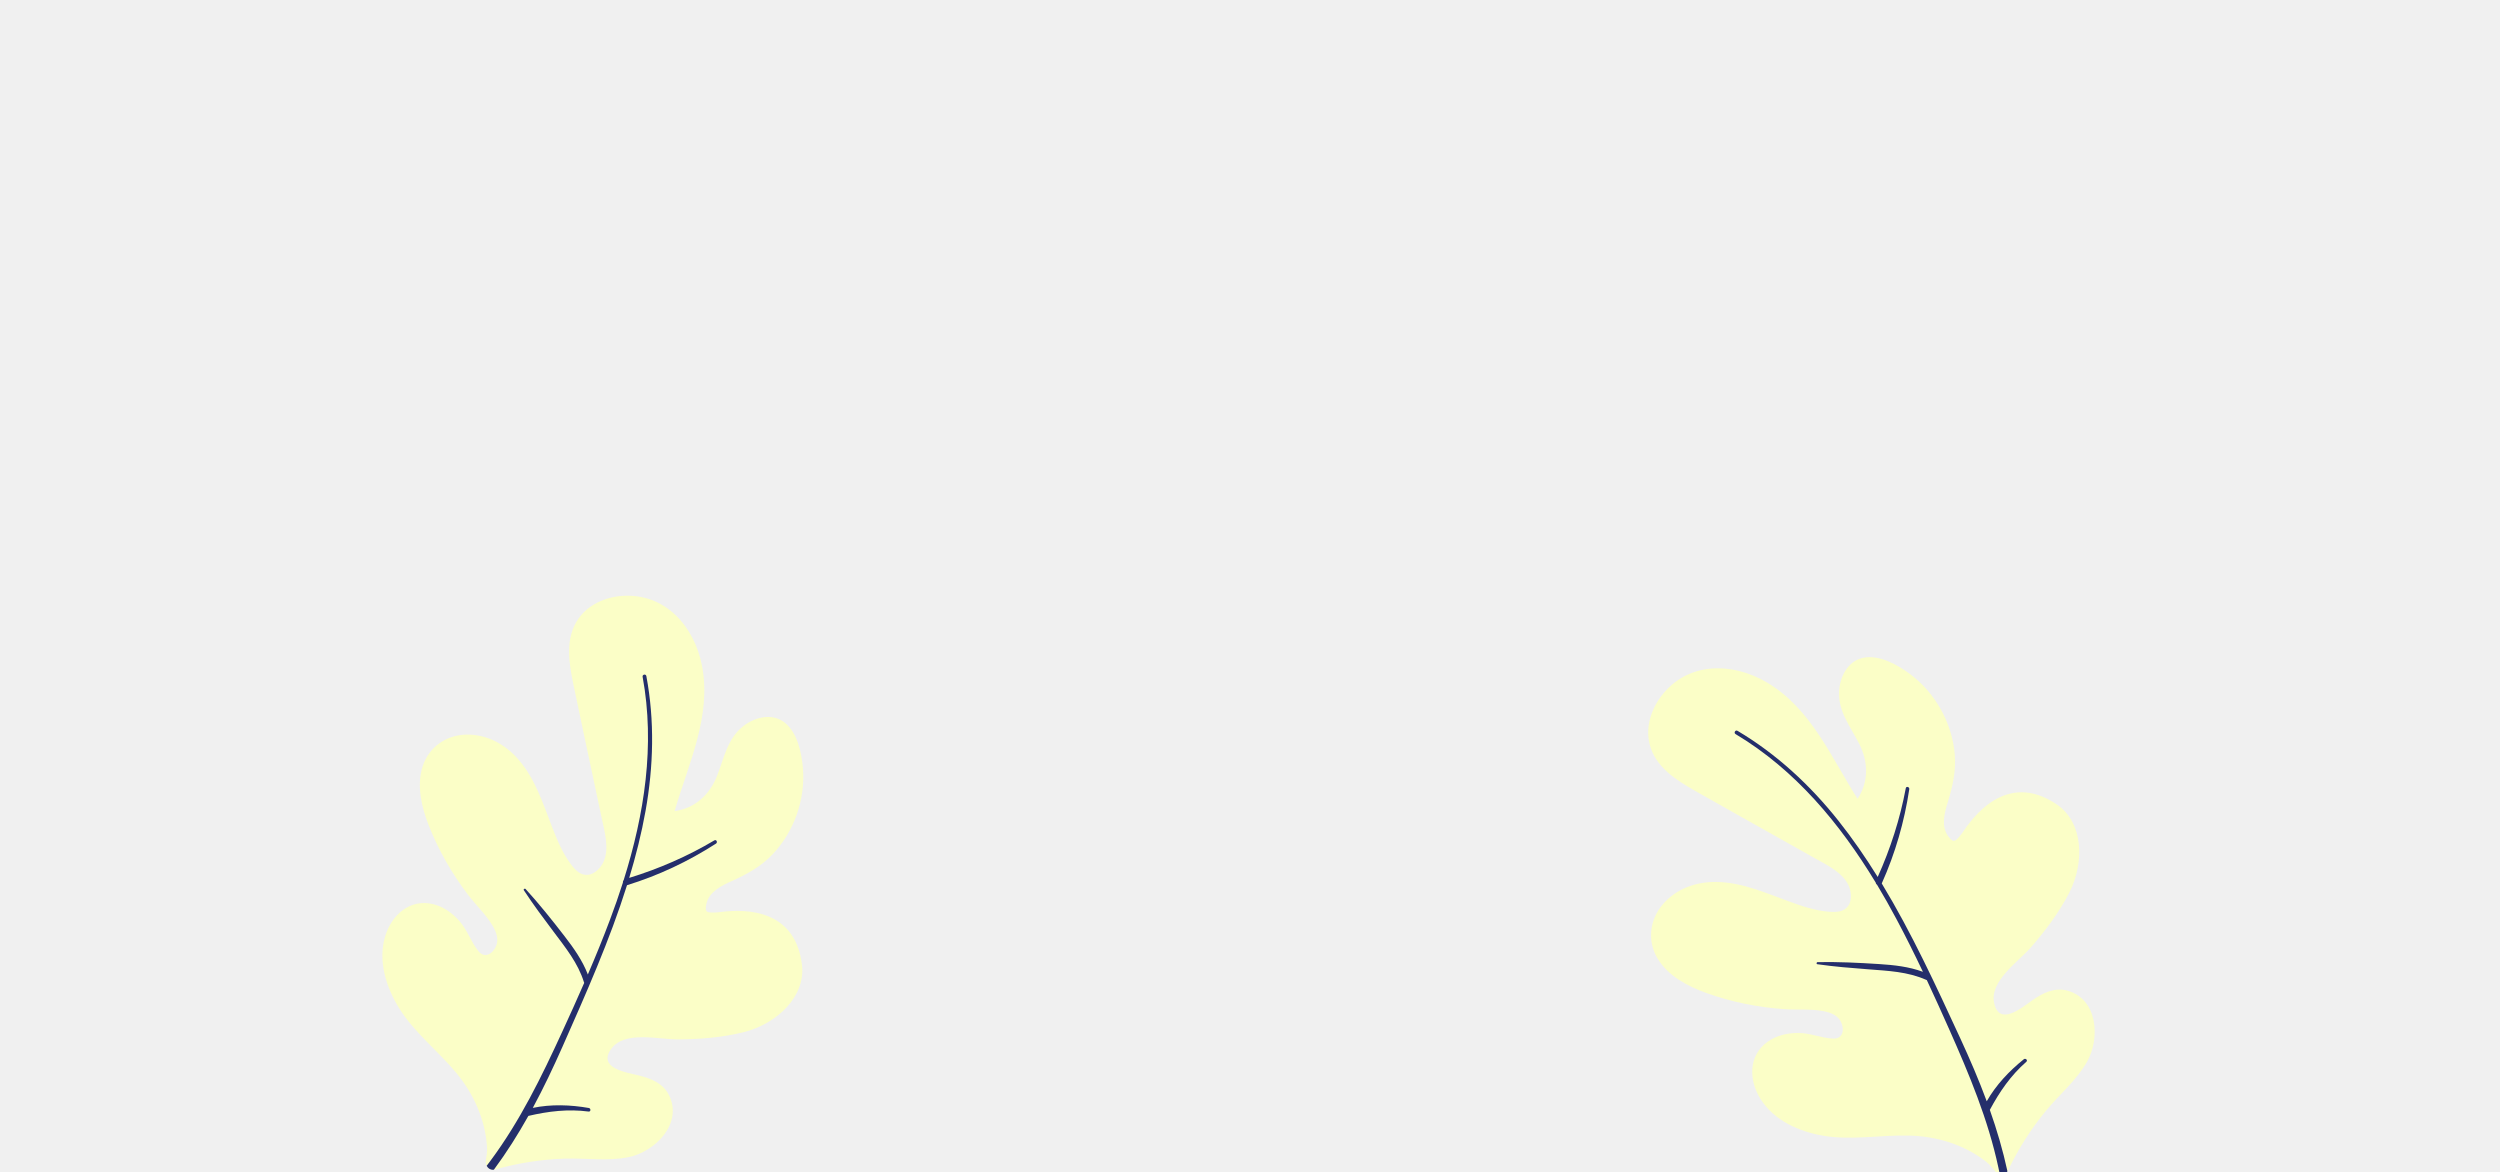
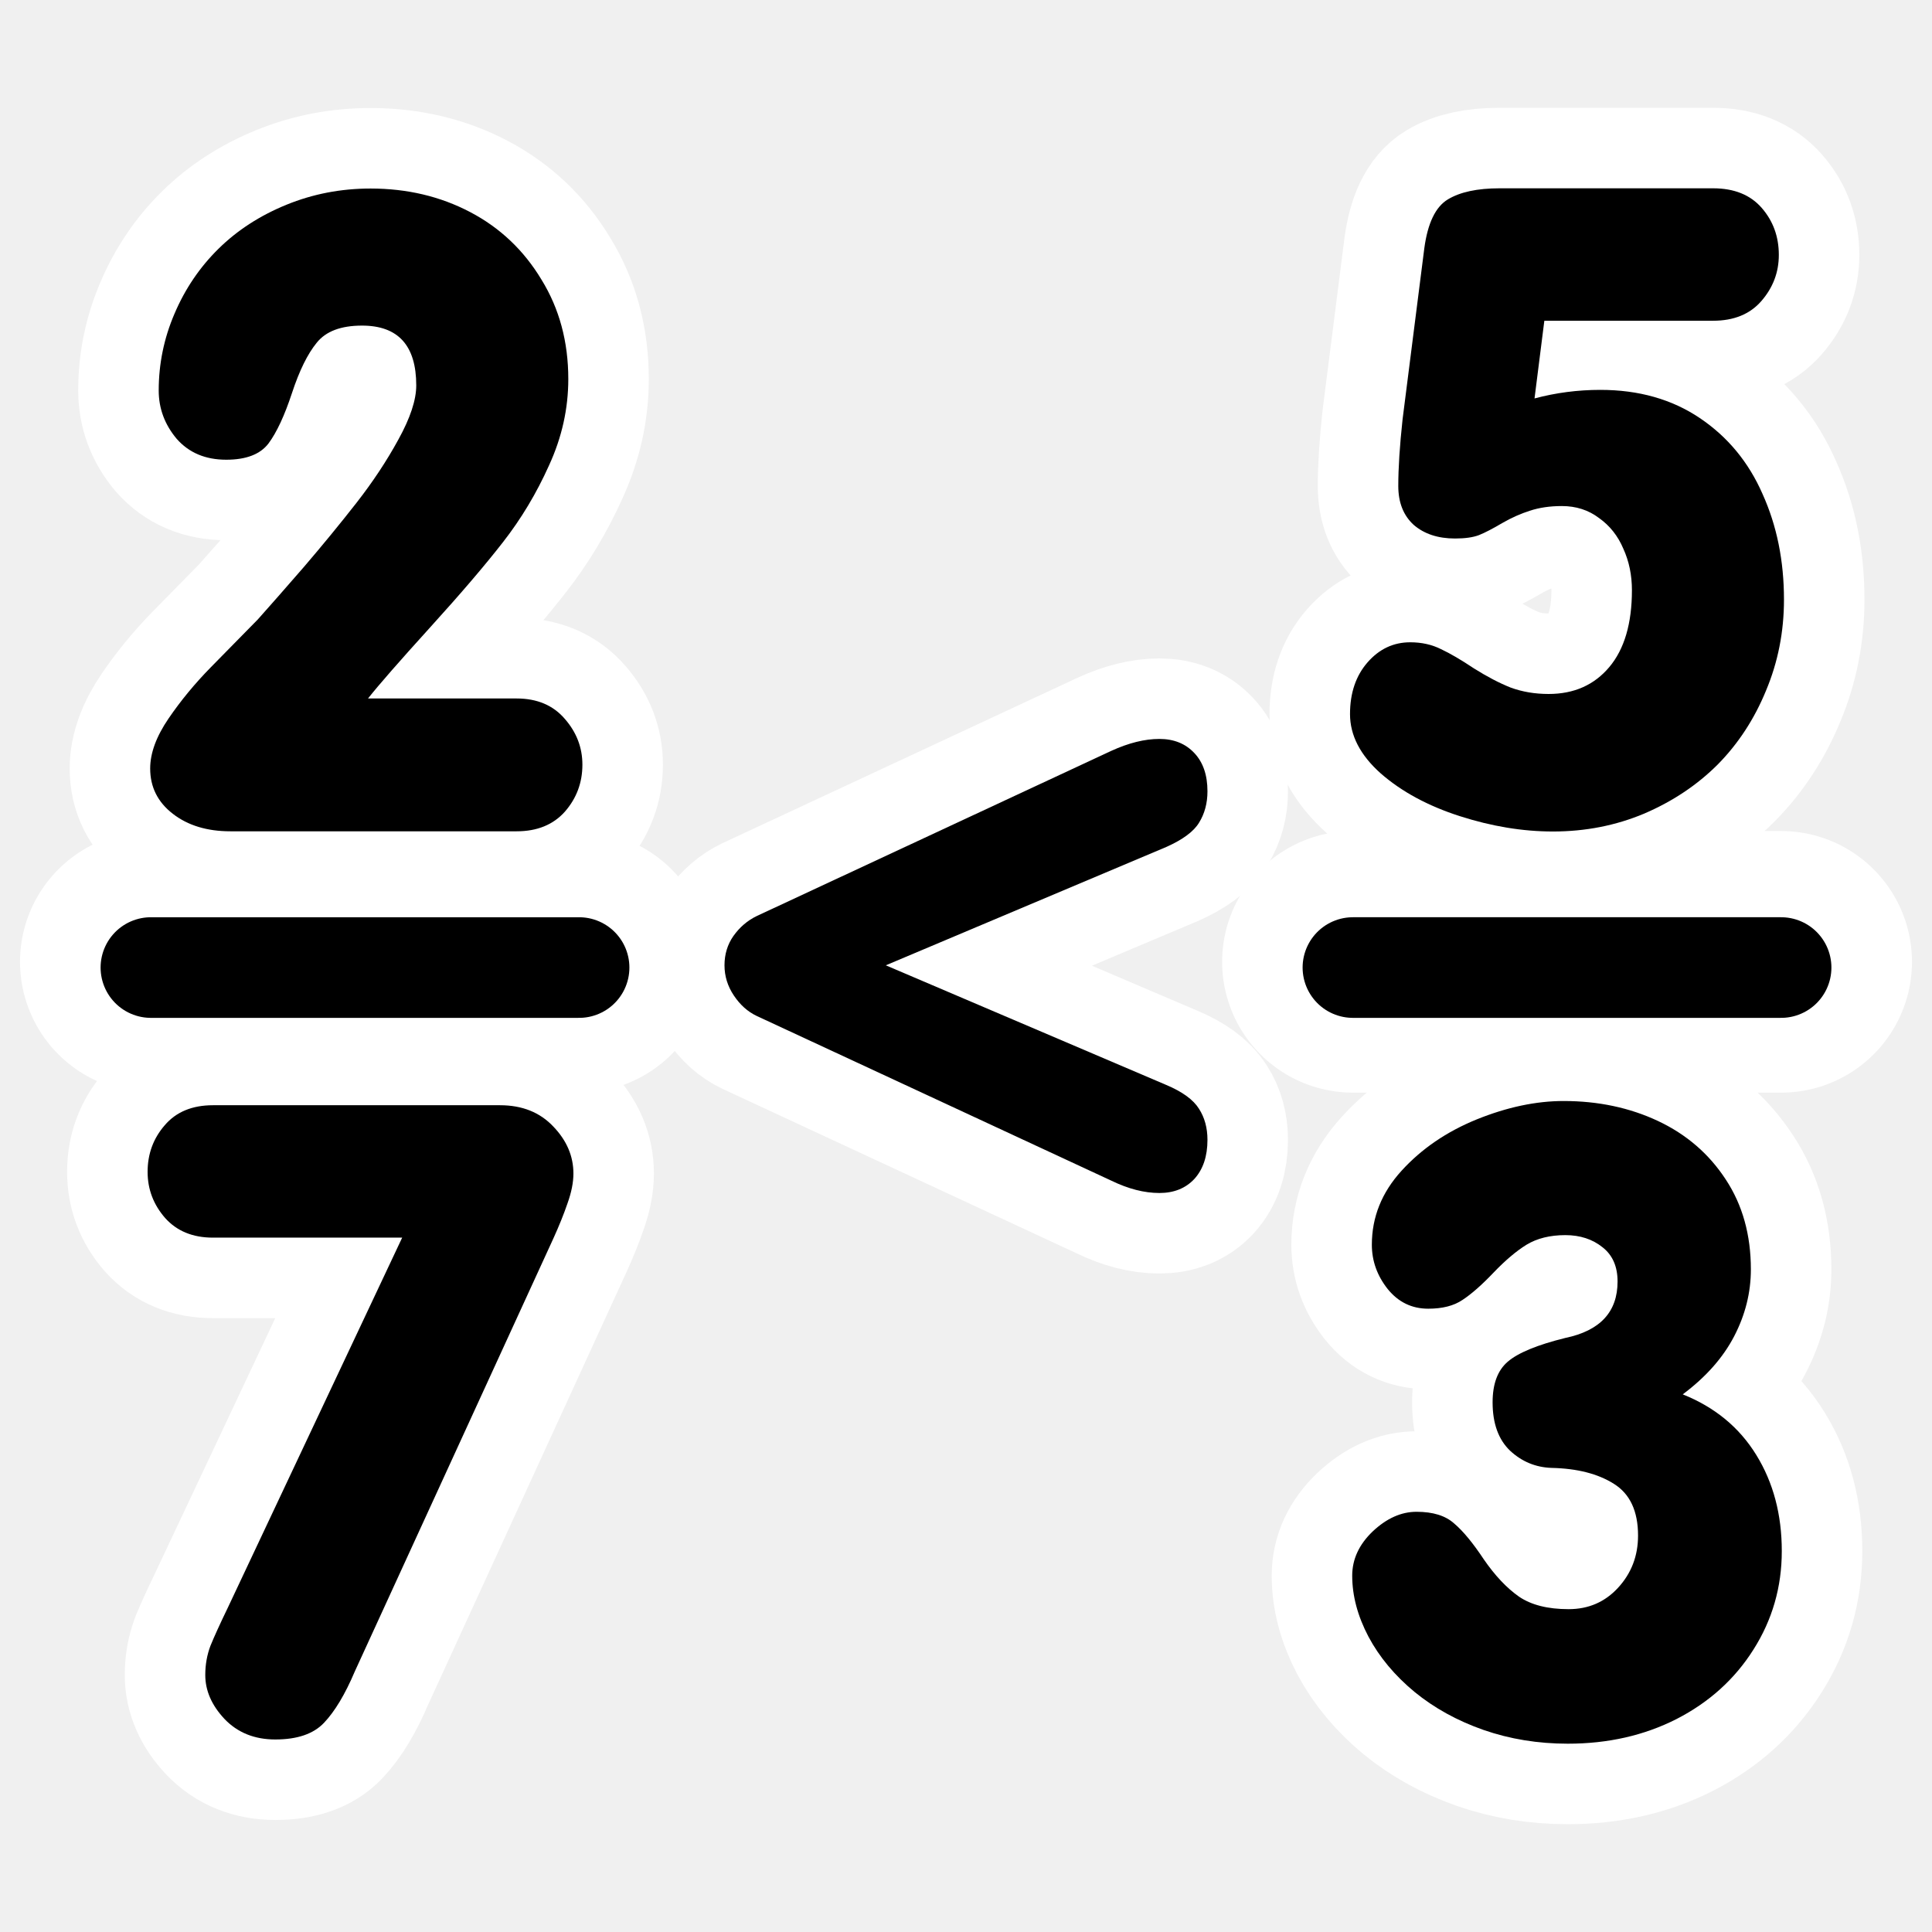
- <svg xmlns="http://www.w3.org/2000/svg" width="100%" height="100%" viewBox="0 0 1067 500" version="1.1" xml:space="preserve" style="fill-rule:evenodd;clip-rule:evenodd;stroke-linejoin:round;stroke-miterlimit:2;">
-   <g transform="matrix(1,0,0,1,156.785,-170.21)">
-     <g transform="matrix(1,0,0,1,725.434,528.193)">
-       <path d="M0,64.789C-5.489,63.329 -10.51,65.919 -14.89,68.989C-19.25,72.039 -28.92,80.249 -31.12,70.14C-33.16,60.739 -20.83,52.529 -15.41,46.319C-9.27,39.279 -3.439,31.51 0.86,23.18C7.71,9.89 6.82,-6.981 -4.26,-14.561C-26.18,-29.561 -40.71,-8.411 -44.64,-2.621C-45.12,-1.931 -45.64,-1.261 -46.199,-0.641C-48,1.369 -48.729,1.579 -50.67,-1.021C-53.899,-5.32 -52.31,-11.061 -50.88,-15.7C-48.779,-22.551 -47.3,-29.07 -47.949,-36.28C-49.13,-49.471 -56.229,-62.211 -66.819,-70.15C-72.16,-74.15 -80.04,-78.641 -86.949,-77.251C-93.62,-75.911 -97.01,-69.081 -97.3,-62.791C-97.699,-54.311 -92.41,-47.74 -88.729,-40.57C-84.66,-32.631 -84.72,-24.15 -89.41,-17.041C-100.71,-34.82 -109.279,-55.61 -128.149,-66.74C-143.029,-75.521 -162.05,-75.561 -173.18,-60.9C-177.56,-55.141 -179.96,-47.551 -178.17,-40.381C-175.729,-30.641 -166.87,-25.061 -158.699,-20.421C-147.39,-14.001 -136.04,-7.65 -124.71,-1.28C-119.04,1.909 -113.37,5.089 -107.699,8.279C-102.54,11.189 -95.79,14.3 -93.199,20.019C-92.1,22.47 -91.729,26.22 -93.34,28.55C-95.25,31.329 -98.5,31.379 -101.58,31.149C-107.52,30.709 -113.3,28.709 -118.85,26.68C-128.77,23.05 -138.77,18.629 -149.51,18.439C-158.38,18.279 -167.01,21.339 -172.79,28.289C-178.189,34.81 -179.18,43.68 -174.819,51.019C-170.35,58.539 -161.91,62.97 -153.93,65.839C-143.33,69.649 -132.06,71.919 -120.83,72.72C-115.26,73.119 -109.449,72.519 -103.949,73.579C-101.05,74.14 -98.01,75.239 -96.58,77.999C-94.899,81.249 -95.5,85.47 -99.85,85.289C-104.859,85.079 -109.62,82.879 -114.76,82.879C-119.37,82.879 -123.96,83.919 -127.77,86.619C-136.06,92.499 -135.88,102.97 -130.87,111.01C-125.12,120.26 -114.3,125.039 -103.91,126.769C-91.84,128.769 -79.58,126.379 -67.449,126.68C-55.51,126.97 -44.1,130.51 -34.75,137.649C-33.109,138.899 -31.81,140.519 -30.489,142.109C-30.06,142.629 -29.42,142.999 -28.72,143.159C-27.56,143.43 -26.229,143.119 -25.439,141.949C-25.34,141.81 -25.25,141.659 -25.17,141.489C-20.83,132.43 -15.479,123.939 -9.09,116.189C-3.29,109.149 4.021,103.129 8.561,95.129C14.17,85.249 13.181,68.279 0,64.789" style="fill:rgb(251,254,199);fill-rule:nonzero;" />
-     </g>
-     <g transform="matrix(1,0,0,1,708.054,529.832)">
-       <path d="M0,93.55C-6.649,99.36 -11.439,106.35 -15.58,114.08C-12.569,122.6 -10.01,131.279 -8.069,140.25C-8.069,140.27 -8.06,140.29 -8.06,140.31C-8.85,141.48 -10.18,141.79 -11.34,141.52C-11.53,140.58 -11.72,139.65 -11.92,138.73C-16.33,118.14 -24.359,98.96 -32.88,79.779C-36.02,72.71 -39.2,65.67 -42.479,58.67C-42.569,58.65 -42.66,58.62 -42.75,58.58C-50.609,55.07 -59,54.739 -67.439,54.08C-74.729,53.52 -81.979,52.949 -89.2,51.91C-89.729,51.83 -89.569,51.02 -89.08,51.01C-80.34,50.85 -71.58,51.279 -62.84,51.84C-56.42,52.25 -50.14,52.94 -44.14,55.15C-47.74,47.56 -51.479,40.04 -55.439,32.63C-58.06,27.72 -60.79,22.86 -63.67,18.07C-63.99,17.84 -64.229,17.48 -64.28,17.07C-79.52,-8.09 -98.56,-31.03 -124.1,-46.31C-124.99,-46.85 -124.18,-48.24 -123.28,-47.71C-106.6,-37.81 -92.319,-24.57 -80.27,-9.42C-74.149,-1.73 -68.6,6.35 -63.43,14.67C-57.99,2.6 -53.88,-10.2 -51.45,-23.21C-51.26,-24.2 -49.81,-23.761 -49.96,-22.801C-52.09,-8.78 -55.91,4.5 -61.71,17.44C-48.92,38.52 -38.55,61.12 -28.24,83.43C-24.12,92.35 -20.27,101.29 -16.899,110.4C-12.939,103.43 -7.31,97.47 -1.08,92.47C-0.33,91.87 0.75,92.89 0,93.55" style="fill:rgb(36,46,107);fill-rule:nonzero;" />
-     </g>
-     <g transform="matrix(1,0,0,1,128.732,455.26)">
-       <path d="M0,182.334C-2.53,177.248 -7.79,175.189 -12.988,173.928C-18.158,172.668 -30.709,170.83 -24.571,162.501C-18.86,154.761 -4.552,158.597 3.69,158.564C13.032,158.525 22.717,157.772 31.812,155.499C46.314,151.864 58.394,140.055 56.768,126.729C53.554,100.363 28.076,103.421 21.133,104.295C20.298,104.39 19.451,104.441 18.616,104.431C15.918,104.407 15.278,103.997 15.949,100.823C17.045,95.559 22.404,92.961 26.833,90.971C33.363,88.023 39.236,84.828 44.221,79.578C53.346,69.98 58.223,56.235 57.19,43.04C56.667,36.389 54.834,27.506 49.227,23.235C43.815,19.112 36.447,21.078 31.533,25.015C24.901,30.314 23.462,38.626 20.509,46.125C17.235,54.425 10.828,59.98 2.392,61.154C8.279,40.927 18.229,20.761 14.124,-0.759C10.89,-17.73 -1.643,-32.038 -20.001,-30.713C-27.219,-30.198 -34.503,-26.987 -38.705,-20.907C-44.406,-12.643 -42.745,-2.305 -40.833,6.895C-38.184,19.627 -35.456,32.343 -32.756,45.058C-31.406,51.422 -30.049,57.779 -28.699,64.144C-27.477,69.94 -25.354,77.063 -27.938,82.785C-29.052,85.23 -31.623,87.983 -34.436,88.313C-37.784,88.716 -39.969,86.309 -41.83,83.844C-45.423,79.093 -47.738,73.432 -49.88,67.924C-53.706,58.078 -56.991,47.65 -63.942,39.46C-69.68,32.694 -77.678,28.235 -86.714,28.485C-95.176,28.737 -102.489,33.852 -105.121,41.974C-107.815,50.296 -105.567,59.56 -102.452,67.447C-98.313,77.922 -92.573,87.884 -85.757,96.845C-82.379,101.291 -78.091,105.257 -75.255,110.087C-73.76,112.635 -72.578,115.644 -73.706,118.54C-75.037,121.948 -78.602,124.285 -81.34,120.899C-84.49,116.999 -85.982,111.972 -89.377,108.112C-92.422,104.651 -96.234,101.892 -100.778,100.813C-110.668,98.473 -118.411,105.522 -121.139,114.595C-124.287,125.021 -120.729,136.303 -115.167,145.247C-108.697,155.631 -98.805,163.258 -91.02,172.563C-83.351,181.721 -78.474,192.626 -77.659,204.362C-77.515,206.419 -77.873,208.466 -78.194,210.507C-78.301,211.173 -78.156,211.897 -77.814,212.529C-77.251,213.578 -76.14,214.372 -74.739,214.192C-74.568,214.176 -74.396,214.144 -74.216,214.092C-64.546,211.367 -54.638,209.776 -44.599,209.456C-35.481,209.162 -26.134,210.675 -17.128,208.8C-6.005,206.487 6.084,194.536 0,182.334" style="fill:rgb(251,254,199);fill-rule:nonzero;" />
-     </g>
-     <g transform="matrix(1,0,0,1,94.4268,482.743)">
-       <path d="M0,161.879C-8.754,160.723 -17.166,161.742 -25.705,163.739C-30.114,171.626 -34.941,179.281 -40.396,186.662C-40.41,186.676 -40.419,186.696 -40.434,186.709C-41.834,186.889 -42.945,186.095 -43.509,185.046C-42.928,184.282 -42.355,183.525 -41.797,182.768C-29.249,165.858 -20.15,147.16 -11.376,128.096C-8.142,121.068 -4.955,114.031 -1.865,106.945C-1.91,106.864 -1.947,106.777 -1.977,106.683C-4.532,98.463 -9.825,91.945 -14.904,85.172C-19.298,79.328 -23.658,73.508 -27.646,67.4C-27.936,66.949 -27.222,66.534 -26.891,66.896C-20.998,73.353 -15.536,80.214 -10.184,87.147C-6.252,92.238 -2.622,97.409 -0.318,103.374C3.003,95.658 6.179,87.883 9.128,80.016C11.084,74.806 12.93,69.546 14.625,64.22C14.586,63.828 14.698,63.41 14.973,63.102C23.799,35.041 28.449,5.594 23.055,-23.675C22.872,-24.7 24.45,-25.01 24.647,-23.983C28.229,-4.921 27.72,14.546 24.303,33.6C22.57,43.274 20.169,52.777 17.336,62.154C29.992,58.268 42.317,52.9 53.691,46.132C54.56,45.621 55.188,47 54.367,47.522C42.434,55.182 29.939,61.084 16.393,65.275C9.011,88.802 -1.109,111.515 -11.052,133.99C-15.029,142.976 -19.199,151.771 -23.813,160.317C-15.965,158.688 -7.771,158.979 0.098,160.355C1.044,160.522 0.991,162.006 0,161.879" style="fill:rgb(36,46,107);fill-rule:nonzero;" />
-     </g>
+ <svg xmlns="http://www.w3.org/2000/svg" id="svg1" viewBox="0 0 60 60" _SVGFile__filename="oldscale/apps/kbruch.svg" version="1.0" y="0" x="0">
+   <path id="text1784" style="stroke-linejoin:round;stroke:#ffffff;stroke-width:2.217;fill:none" transform="matrix(2.2555 0 0 2.2555 89.998 -38.372)" d="m-24.6 33.269l-4.881-2.267c-0.125-0.059-0.23-0.153-0.316-0.282-0.086-0.128-0.129-0.267-0.129-0.416 0-0.152 0.041-0.287 0.123-0.404 0.086-0.121 0.193-0.213 0.322-0.275l4.881-2.274c0.239-0.109 0.459-0.164 0.662-0.164 0.2 0 0.36 0.065 0.481 0.194 0.121 0.128 0.181 0.304 0.181 0.527 0 0.164-0.039 0.309-0.117 0.434-0.074 0.121-0.224 0.232-0.451 0.333l-3.861 1.629 3.861 1.647c0.223 0.094 0.373 0.203 0.451 0.328 0.078 0.121 0.117 0.264 0.117 0.428 0 0.226-0.06 0.406-0.181 0.539-0.121 0.129-0.281 0.193-0.481 0.193-0.207 0-0.427-0.056-0.662-0.17" />
+   <g id="g1771" transform="translate(-3.7667e-7 -.12908)">
+     <path id="path1143" style="stroke-linejoin:round;stroke:#ffffff;stroke-width:5;fill:none" d="m41.994 49.064c0-0.51 0.212-0.969 0.636-1.375 0.432-0.407 0.887-0.61 1.362-0.61 0.511 0 0.9 0.121 1.168 0.363 0.277 0.234 0.584 0.606 0.922 1.116 0.346 0.502 0.709 0.887 1.09 1.155 0.381 0.26 0.895 0.39 1.544 0.39 0.615 0 1.125-0.221 1.532-0.662 0.415-0.45 0.623-0.991 0.623-1.623 0-0.761-0.251-1.297-0.753-1.609-0.493-0.311-1.138-0.476-1.934-0.493-0.493-0.017-0.921-0.195-1.285-0.532-0.363-0.346-0.545-0.848-0.545-1.505 0-0.571 0.156-0.991 0.468-1.259 0.32-0.277 0.917-0.524 1.791-0.74 1.081-0.225 1.622-0.809 1.622-1.752 0-0.467-0.156-0.822-0.467-1.064-0.312-0.251-0.697-0.377-1.155-0.377-0.476 0-0.879 0.1-1.207 0.299-0.321 0.199-0.662 0.489-1.026 0.869-0.363 0.381-0.683 0.662-0.96 0.844-0.268 0.182-0.623 0.273-1.064 0.273-0.511 0-0.93-0.204-1.259-0.61-0.329-0.416-0.493-0.874-0.493-1.376 0-0.857 0.307-1.622 0.921-2.297 0.623-0.684 1.402-1.216 2.336-1.596 0.943-0.381 1.843-0.571 2.7-0.571 1.072 0 2.05 0.207 2.933 0.622 0.882 0.416 1.583 1.021 2.102 1.817 0.519 0.788 0.779 1.718 0.779 2.791 0 0.718-0.173 1.41-0.519 2.076s-0.879 1.268-1.597 1.804c0.995 0.398 1.757 1.025 2.284 1.882 0.528 0.856 0.792 1.851 0.792 2.985 0 1.116-0.294 2.137-0.882 3.062-0.58 0.918-1.376 1.636-2.388 2.155-1.004 0.51-2.129 0.765-3.375 0.765-0.925 0-1.799-0.142-2.621-0.428-0.813-0.285-1.527-0.679-2.141-1.181-0.615-0.51-1.091-1.081-1.428-1.713-0.337-0.64-0.506-1.272-0.506-1.895z" />
+     <path id="path1144" style="stroke-linejoin:round;stroke:#ffffff;stroke-width:5;fill:none" d="m47.961 10.089l-0.305 2.414c0.664-0.177 1.344-0.266 2.043-0.266 1.194 0 2.224 0.292 3.091 0.876 0.866 0.583 1.516 1.37 1.949 2.361 0.443 0.981 0.664 2.073 0.664 3.276 0 0.999-0.186 1.941-0.557 2.825-0.363 0.885-0.863 1.649-1.499 2.295-0.637 0.637-1.398 1.145-2.282 1.525-0.884 0.372-1.83 0.557-2.838 0.557-0.938 0-1.901-0.159-2.892-0.477-0.99-0.318-1.808-0.761-2.454-1.326-0.636-0.566-0.955-1.181-0.955-1.844 0-0.655 0.182-1.19 0.544-1.605 0.363-0.416 0.805-0.624 1.326-0.624 0.354 0 0.673 0.071 0.956 0.213 0.282 0.132 0.623 0.331 1.021 0.597 0.407 0.256 0.787 0.455 1.141 0.596 0.362 0.133 0.756 0.199 1.18 0.199 0.787 0 1.415-0.278 1.884-0.835 0.468-0.557 0.703-1.353 0.703-2.388 0-0.468-0.089-0.897-0.266-1.286-0.168-0.398-0.42-0.717-0.756-0.955-0.327-0.248-0.712-0.372-1.154-0.372-0.371 0-0.703 0.049-0.995 0.146-0.283 0.089-0.57 0.217-0.862 0.385-0.283 0.168-0.521 0.292-0.716 0.371-0.186 0.071-0.433 0.106-0.743 0.106-0.53 0-0.959-0.141-1.286-0.424-0.319-0.292-0.478-0.694-0.478-1.207 0-0.557 0.044-1.247 0.133-2.069l0.676-5.319c0.106-0.778 0.349-1.282 0.73-1.512 0.38-0.23 0.915-0.345 1.605-0.345h6.632c0.654 0 1.158 0.203 1.512 0.61 0.354 0.407 0.53 0.893 0.53 1.459 0 0.539-0.181 1.017-0.543 1.433-0.354 0.407-0.854 0.611-1.499 0.611h-5.24" />
+     <path id="path1145" style="stroke-linejoin:round;stroke:#ffffff;stroke-width:5;fill:none" transform="translate(44.385)" d="m-32.957 21.821h4.616c0.637 0 1.137 0.212 1.499 0.636 0.363 0.416 0.544 0.889 0.544 1.42 0 0.557-0.181 1.043-0.544 1.459-0.362 0.406-0.862 0.61-1.499 0.61h-8.887c-0.725 0-1.322-0.181-1.79-0.544-0.469-0.363-0.703-0.831-0.703-1.406 0-0.478 0.19-0.995 0.57-1.552s0.818-1.088 1.313-1.592 0.982-0.999 1.459-1.485c0.372-0.416 0.849-0.96 1.433-1.632 0.583-0.681 1.127-1.344 1.631-1.989 0.504-0.646 0.938-1.3 1.3-1.963 0.372-0.672 0.557-1.234 0.557-1.685 0-1.238-0.561-1.857-1.684-1.857-0.655 0-1.123 0.177-1.406 0.531-0.283 0.345-0.54 0.866-0.77 1.565-0.23 0.698-0.473 1.22-0.729 1.565-0.257 0.336-0.694 0.504-1.313 0.504-0.646 0-1.159-0.217-1.539-0.65-0.371-0.442-0.557-0.942-0.557-1.499 0-0.831 0.164-1.627 0.491-2.387 0.327-0.769 0.782-1.441 1.366-2.016 0.584-0.575 1.287-1.03 2.109-1.366 0.822-0.336 1.693-0.504 2.613-0.504 1.132 0 2.162 0.243 3.091 0.73 0.928 0.486 1.666 1.185 2.215 2.096 0.557 0.902 0.835 1.932 0.835 3.09 0 0.92-0.199 1.813-0.597 2.679-0.389 0.867-0.866 1.663-1.432 2.388-0.557 0.716-1.313 1.601-2.268 2.653-0.946 1.043-1.588 1.777-1.924 2.202" />
+     <path id="path1146" style="stroke-linejoin:round;stroke:#ffffff;stroke-width:5;fill:none" transform="translate(44.385)" d="m-37.307 50.051l5.412-11.486h-5.876c-0.628 0-1.123-0.204-1.486-0.61-0.363-0.416-0.544-0.893-0.544-1.433 0-0.557 0.177-1.039 0.531-1.446 0.353-0.415 0.853-0.623 1.499-0.623h8.913c0.69 0 1.242 0.221 1.658 0.663 0.416 0.433 0.623 0.92 0.623 1.459 0 0.274-0.061 0.584-0.185 0.929-0.115 0.336-0.261 0.698-0.438 1.087l-6.168 13.45c-0.3 0.708-0.619 1.238-0.955 1.592-0.327 0.345-0.831 0.517-1.512 0.517-0.645 0-1.172-0.212-1.578-0.637-0.398-0.424-0.597-0.879-0.597-1.366 0-0.318 0.053-0.619 0.159-0.902 0.115-0.283 0.296-0.681 0.544-1.194" />
+     <path id="path1104" style="stroke-linejoin:round;stroke:#ffffff;stroke-linecap:round;stroke-width:8.168;fill:none" transform="matrix(.99473 0 0 .99473 .1774 -.019265)" d="m4.531 30.178h13.369" />
+     <path id="path1109" style="stroke-linejoin:round;stroke:#ffffff;stroke-linecap:round;stroke-width:8.168;fill:none" transform="matrix(.99473 0 0 .99473 .1774 -.019265)" d="m42.061 30.178h13.369" />
+     <path id="path836" style="stroke-linejoin:round;stroke:#000000;stroke-linecap:round;stroke-width:3.122;fill:none" transform="matrix(1.001 0 0 1.001 -.17115 -.82272)" d="m4.853 30.969h13.284" />
+     <path id="path859" style="fill:#000000" d="m41.994 49.064c0-0.51 0.212-0.969 0.636-1.375 0.432-0.407 0.887-0.61 1.362-0.61 0.511 0 0.9 0.121 1.168 0.363 0.277 0.234 0.584 0.606 0.922 1.116 0.346 0.502 0.709 0.887 1.09 1.155 0.381 0.26 0.895 0.39 1.544 0.39 0.615 0 1.125-0.221 1.532-0.662 0.415-0.45 0.623-0.991 0.623-1.623 0-0.761-0.251-1.297-0.753-1.609-0.493-0.311-1.138-0.476-1.934-0.493-0.493-0.017-0.921-0.195-1.285-0.532-0.363-0.346-0.545-0.848-0.545-1.505 0-0.571 0.156-0.991 0.468-1.259 0.32-0.277 0.917-0.524 1.791-0.74 1.081-0.225 1.622-0.809 1.622-1.752 0-0.467-0.156-0.822-0.467-1.064-0.312-0.251-0.697-0.377-1.155-0.377-0.476 0-0.879 0.1-1.207 0.299-0.321 0.199-0.662 0.489-1.026 0.869-0.363 0.381-0.683 0.662-0.96 0.844-0.268 0.182-0.623 0.273-1.064 0.273-0.511 0-0.93-0.204-1.259-0.61-0.329-0.416-0.493-0.874-0.493-1.376 0-0.857 0.307-1.622 0.921-2.297 0.623-0.684 1.402-1.216 2.336-1.596 0.943-0.381 1.843-0.571 2.7-0.571 1.072 0 2.05 0.207 2.933 0.622 0.882 0.416 1.583 1.021 2.102 1.817 0.519 0.788 0.779 1.718 0.779 2.791 0 0.718-0.173 1.41-0.519 2.076s-0.879 1.268-1.597 1.804c0.995 0.398 1.757 1.025 2.284 1.882 0.528 0.856 0.792 1.851 0.792 2.985 0 1.116-0.294 2.137-0.882 3.062-0.58 0.918-1.376 1.636-2.388 2.155-1.004 0.51-2.129 0.765-3.375 0.765-0.925 0-1.799-0.142-2.621-0.428-0.813-0.285-1.527-0.679-2.141-1.181-0.615-0.51-1.091-1.081-1.428-1.713-0.337-0.64-0.506-1.272-0.506-1.895z" />
+     <path id="path849" style="stroke-linejoin:round;stroke:#000000;stroke-linecap:round;stroke-width:3.122;fill:none" transform="matrix(1.001 0 0 1.001 -.065841 -.52351)" d="m42.04 30.67h13.284" />
+     <path id="text1129" style="fill:#000000" d="m47.961 10.089l-0.305 2.414c0.664-0.177 1.344-0.266 2.043-0.266 1.194 0 2.224 0.292 3.091 0.876 0.866 0.583 1.516 1.37 1.949 2.361 0.443 0.981 0.664 2.073 0.664 3.276 0 0.999-0.186 1.941-0.557 2.825-0.363 0.885-0.863 1.649-1.499 2.295-0.637 0.637-1.398 1.145-2.282 1.525-0.884 0.372-1.83 0.557-2.838 0.557-0.938 0-1.901-0.159-2.892-0.477-0.99-0.318-1.808-0.761-2.454-1.326-0.636-0.566-0.955-1.181-0.955-1.844 0-0.655 0.182-1.19 0.544-1.605 0.363-0.416 0.805-0.624 1.326-0.624 0.354 0 0.673 0.071 0.956 0.213 0.282 0.132 0.623 0.331 1.021 0.597 0.407 0.256 0.787 0.455 1.141 0.596 0.362 0.133 0.756 0.199 1.18 0.199 0.787 0 1.415-0.278 1.884-0.835 0.468-0.557 0.703-1.353 0.703-2.388 0-0.468-0.089-0.897-0.266-1.286-0.168-0.398-0.42-0.717-0.756-0.955-0.327-0.248-0.712-0.372-1.154-0.372-0.371 0-0.703 0.049-0.995 0.146-0.283 0.089-0.57 0.217-0.862 0.385-0.283 0.168-0.521 0.292-0.716 0.371-0.186 0.071-0.433 0.106-0.743 0.106-0.53 0-0.959-0.141-1.286-0.424-0.319-0.292-0.478-0.694-0.478-1.207 0-0.557 0.044-1.247 0.133-2.069l0.676-5.319c0.106-0.778 0.349-1.282 0.73-1.512 0.38-0.23 0.915-0.345 1.605-0.345h6.632c0.654 0 1.158 0.203 1.512 0.61 0.354 0.407 0.53 0.893 0.53 1.459 0 0.539-0.181 1.017-0.543 1.433-0.354 0.407-0.854 0.611-1.499 0.611h-5.24" />
+     <path id="text1126" style="fill:#000000" transform="translate(44.385)" d="m-32.957 21.821h4.616c0.637 0 1.137 0.212 1.499 0.636 0.363 0.416 0.544 0.889 0.544 1.42 0 0.557-0.181 1.043-0.544 1.459-0.362 0.406-0.862 0.61-1.499 0.61h-8.887c-0.725 0-1.322-0.181-1.79-0.544-0.469-0.363-0.703-0.831-0.703-1.406 0-0.478 0.19-0.995 0.57-1.552s0.818-1.088 1.313-1.592 0.982-0.999 1.459-1.485c0.372-0.416 0.849-0.96 1.433-1.632 0.583-0.681 1.127-1.344 1.631-1.989 0.504-0.646 0.938-1.3 1.3-1.963 0.372-0.672 0.557-1.234 0.557-1.685 0-1.238-0.561-1.857-1.684-1.857-0.655 0-1.123 0.177-1.406 0.531-0.283 0.345-0.54 0.866-0.77 1.565-0.23 0.698-0.473 1.22-0.729 1.565-0.257 0.336-0.694 0.504-1.313 0.504-0.646 0-1.159-0.217-1.539-0.65-0.371-0.442-0.557-0.942-0.557-1.499 0-0.831 0.164-1.627 0.491-2.387 0.327-0.769 0.782-1.441 1.366-2.016 0.584-0.575 1.287-1.03 2.109-1.366 0.822-0.336 1.693-0.504 2.613-0.504 1.132 0 2.162 0.243 3.091 0.73 0.928 0.486 1.666 1.185 2.215 2.096 0.557 0.902 0.835 1.932 0.835 3.09 0 0.92-0.199 1.813-0.597 2.679-0.389 0.867-0.866 1.663-1.432 2.388-0.557 0.716-1.313 1.601-2.268 2.653-0.946 1.043-1.588 1.777-1.924 2.202" />
+     <path id="text1132" style="fill:#000000" transform="translate(44.385)" d="m-37.307 50.051l5.412-11.486h-5.876c-0.628 0-1.123-0.204-1.486-0.61-0.363-0.416-0.544-0.893-0.544-1.433 0-0.557 0.177-1.039 0.531-1.446 0.353-0.415 0.853-0.623 1.499-0.623h8.913c0.69 0 1.242 0.221 1.658 0.663 0.416 0.433 0.623 0.92 0.623 1.459 0 0.274-0.061 0.584-0.185 0.929-0.115 0.336-0.261 0.698-0.438 1.087l-6.168 13.45c-0.3 0.708-0.619 1.238-0.955 1.592-0.327 0.345-0.831 0.517-1.512 0.517-0.645 0-1.172-0.212-1.578-0.637-0.398-0.424-0.597-0.879-0.597-1.366 0-0.318 0.053-0.619 0.159-0.902 0.115-0.283 0.296-0.681 0.544-1.194" />
  </g>
+   <path id="text1768" style="fill:#000000" transform="matrix(2.2555 0 0 2.2555 89.998 -38.372)" d="m-24.6 33.269l-4.881-2.267c-0.125-0.059-0.23-0.153-0.316-0.282-0.086-0.128-0.129-0.267-0.129-0.416 0-0.152 0.041-0.287 0.123-0.404 0.086-0.121 0.193-0.213 0.322-0.275l4.881-2.274c0.239-0.109 0.459-0.164 0.662-0.164 0.2 0 0.36 0.065 0.481 0.194 0.121 0.128 0.181 0.304 0.181 0.527 0 0.164-0.039 0.309-0.117 0.434-0.074 0.121-0.224 0.232-0.451 0.333l-3.861 1.629 3.861 1.647c0.223 0.094 0.373 0.203 0.451 0.328 0.078 0.121 0.117 0.264 0.117 0.428 0 0.226-0.06 0.406-0.181 0.539-0.121 0.129-0.281 0.193-0.481 0.193-0.207 0-0.427-0.056-0.662-0.17" />
</svg>
